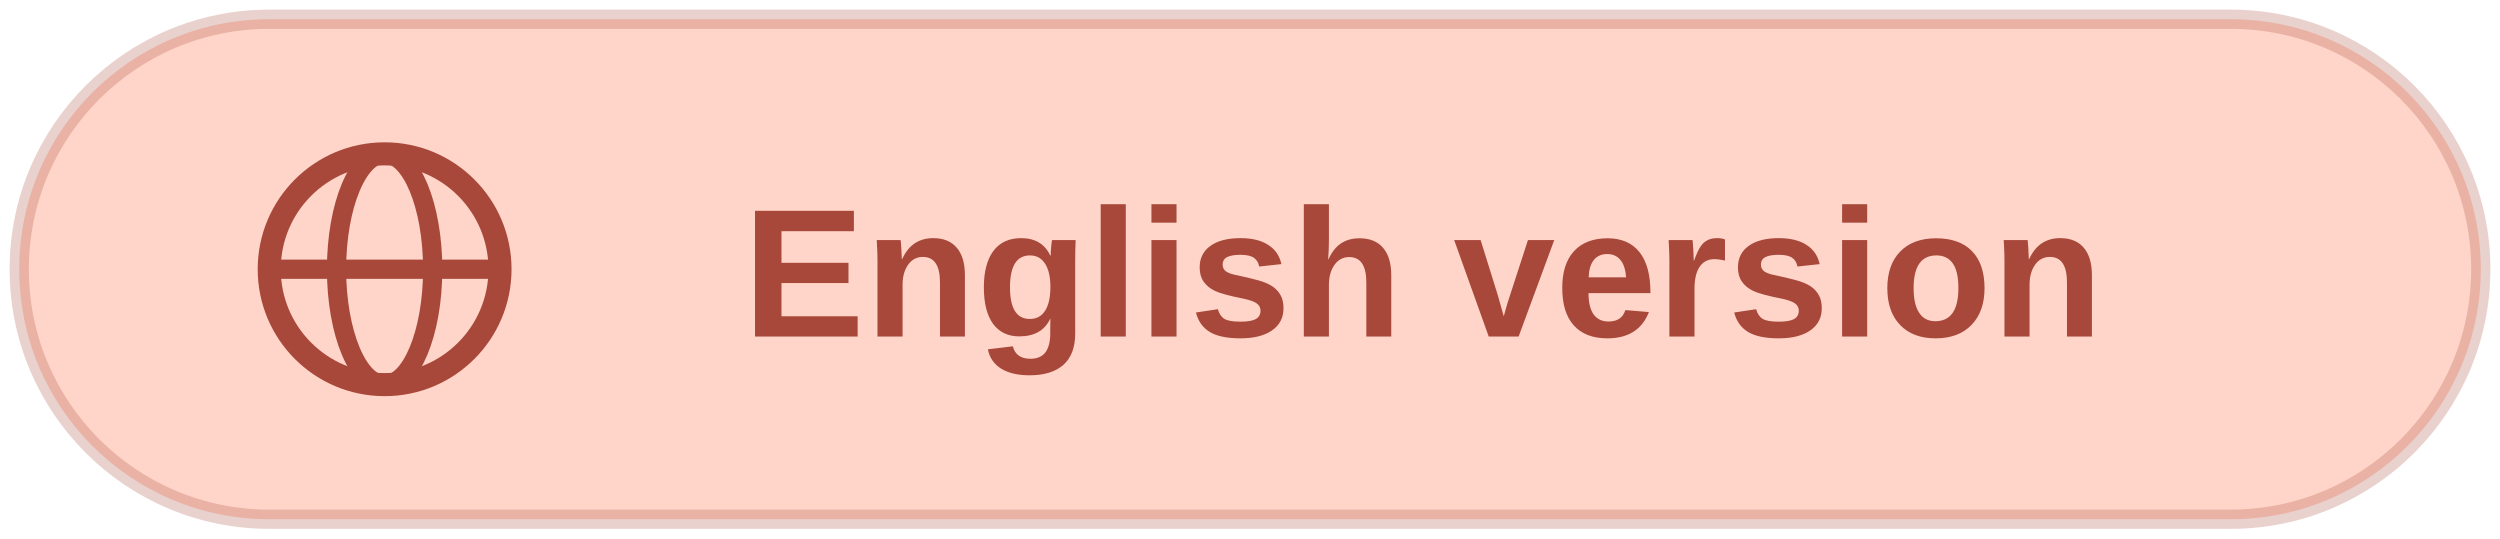
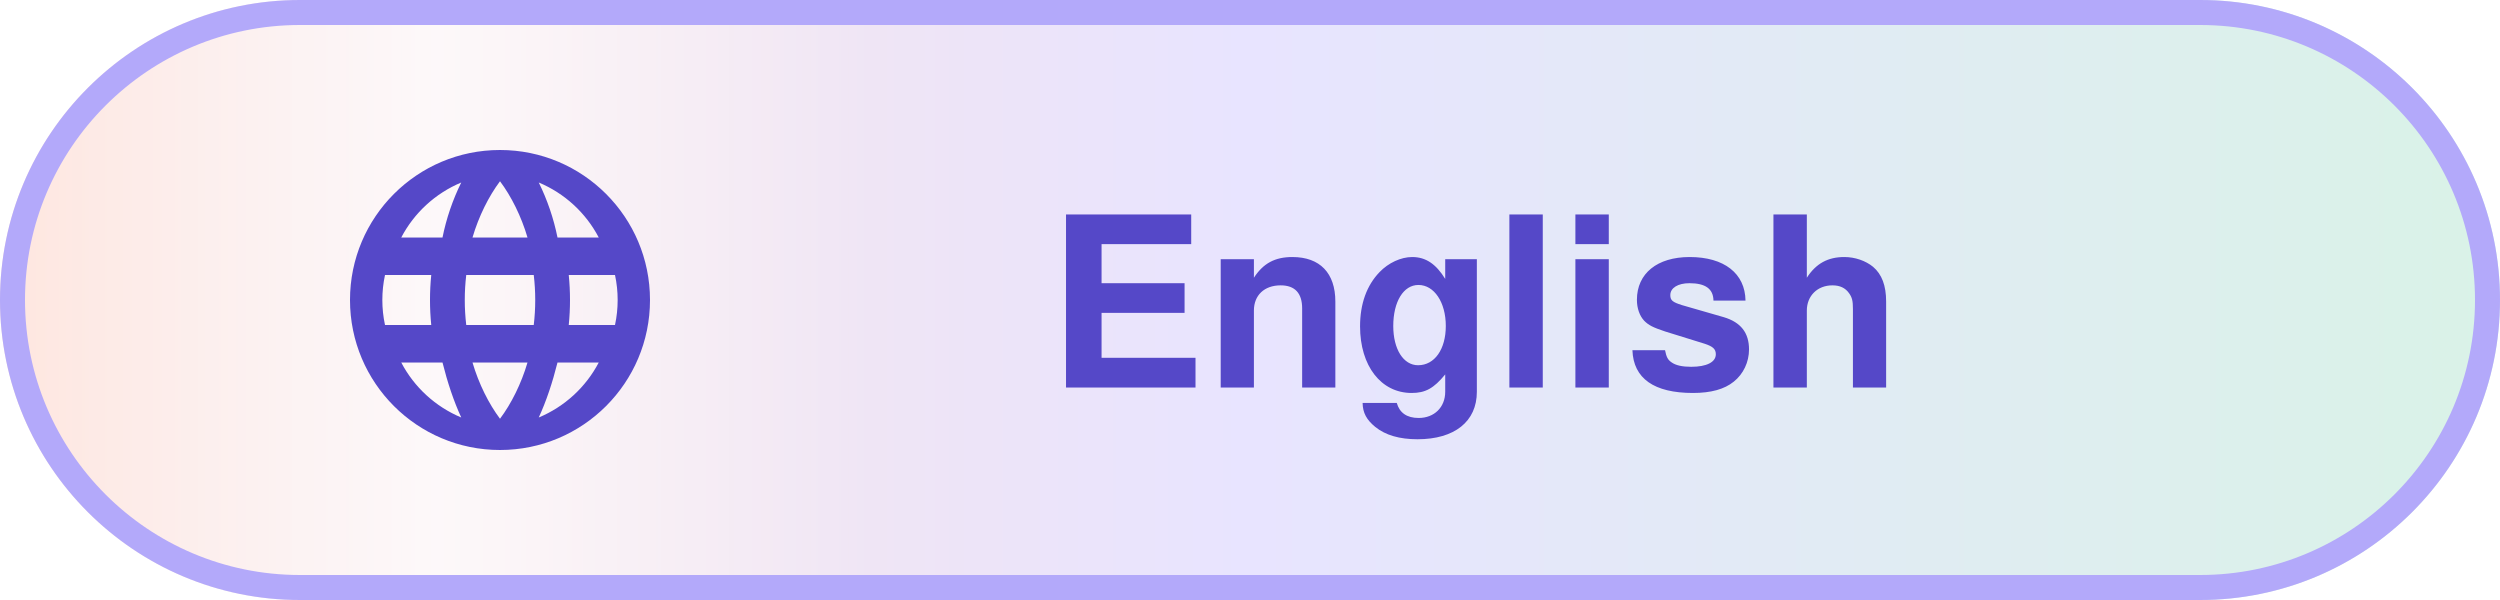
- <svg xmlns="http://www.w3.org/2000/svg" width="260" height="56" viewBox="0 0 260 56" font-family="'Segoe UI',Rubik,system-ui,-apple-system,Arial,sans-serif">
-   <style>.g{animation:wob 3s ease-in-out infinite;transform-box:fill-box;transform-origin:center}@keyframes wob{0%,100%{transform:rotate(0)}50%{transform:rotate(20deg)}}@media (prefers-reduced-motion:reduce){*{animation:none!important}}</style>
-   <rect x="2" y="2" width="256" height="52" rx="26" fill="#FFD5C9" stroke="#A8483A" stroke-opacity=".25" stroke-width="2" />
-   <g class="g">
-     <circle cx="40" cy="28" r="12" fill="none" stroke="#A8483A" stroke-width="2.4" />
-     <ellipse cx="40" cy="28" rx="5" ry="12" fill="none" stroke="#A8483A" stroke-width="2" />
-     <line x1="28" y1="28" x2="52" y2="28" stroke="#A8483A" stroke-width="2" />
+ <svg xmlns="http://www.w3.org/2000/svg" viewBox="0 0 200 48" width="200" height="48" role="img" aria-label="English version">
+   <defs>
+     <linearGradient id="g" x1="0" x2="1">
+       <stop offset="0" stop-color="#FFE6DE" />
+       <stop offset=".5" stop-color="#E8E4FF" />
+       <stop offset="1" stop-color="#D9F3E7" />
+     </linearGradient>
+     <linearGradient id="sh" x1="0" x2="1">
+       <stop offset="0" stop-color="#fff" stop-opacity="0" />
+       <stop offset=".5" stop-color="#fff" stop-opacity=".75" />
+       <stop offset="1" stop-color="#fff" stop-opacity="0" />
+     </linearGradient>
+     <clipPath id="c">
+       <rect width="200" height="48" rx="24" />
+     </clipPath>
+   </defs>
+   <style>.sh{animation:sh 3.6s ease-in-out infinite}.sp{transform-origin:12px 12px;animation:sp 9s linear infinite}@keyframes sh{0%{transform:translateX(-120px)}60%,100%{transform:translateX(240px)}}@keyframes sp{to{transform:rotate(360deg)}}@media (prefers-reduced-motion:reduce){*{animation:none!important}}</style>
+   <g clip-path="url(#c)">
+     <rect width="200" height="48" fill="url(#g)" />
+     <rect class="sh" width="70" height="48" fill="url(#sh)" />
  </g>
-   <text x="148" y="35" text-anchor="middle" font-size="19" font-weight="800" fill="#A8483A">English version</text>
+   <rect x="1" y="1" width="198" height="46" rx="23" fill="none" stroke="#B3A9FA" stroke-width="2" />
+   <g transform="translate(28 12)" fill="#5548C8">
+     <g class="sp">
+       <path d="M12 0a12 12 0 1 0 0 24 12 12 0 0 0 0-24zm7.9 7h-3.3a18 18 0 0 0-1.5-4.4A9.6 9.6 0 0 1 19.9 7zM12 2.5c.9 1.2 1.7 2.8 2.2 4.5H9.8c.5-1.7 1.3-3.3 2.2-4.5zM2.8 14a9.5 9.5 0 0 1 0-4h3.7a20 20 0 0 0 0 4H2.8zm1.3 3h3.3c.4 1.6.9 3.1 1.5 4.4A9.6 9.6 0 0 1 4.1 17zm3.3-10H4.1a9.6 9.6 0 0 1 4.8-4.4A18 18 0 0 0 7.4 7zM12 21.5c-.9-1.2-1.7-2.8-2.2-4.5h4.4c-.5 1.7-1.3 3.3-2.2 4.5zM14.7 14H9.3a17 17 0 0 1 0-4h5.4a17 17 0 0 1 0 4zm.4 7.4c.6-1.3 1.1-2.8 1.5-4.4h3.3a9.6 9.6 0 0 1-4.8 4.4zm2.4-7.4a20 20 0 0 0 0-4h3.7a9.5 9.5 0 0 1 0 4h-3.7z" />
+     </g>
+   </g>
+   <text x="118" y="31" text-anchor="middle" font-family="-apple-system,BlinkMacSystemFont,'Segoe UI',Helvetica,Arial,sans-serif" font-size="19" font-weight="800" fill="#5548C8">English</text>
</svg>
